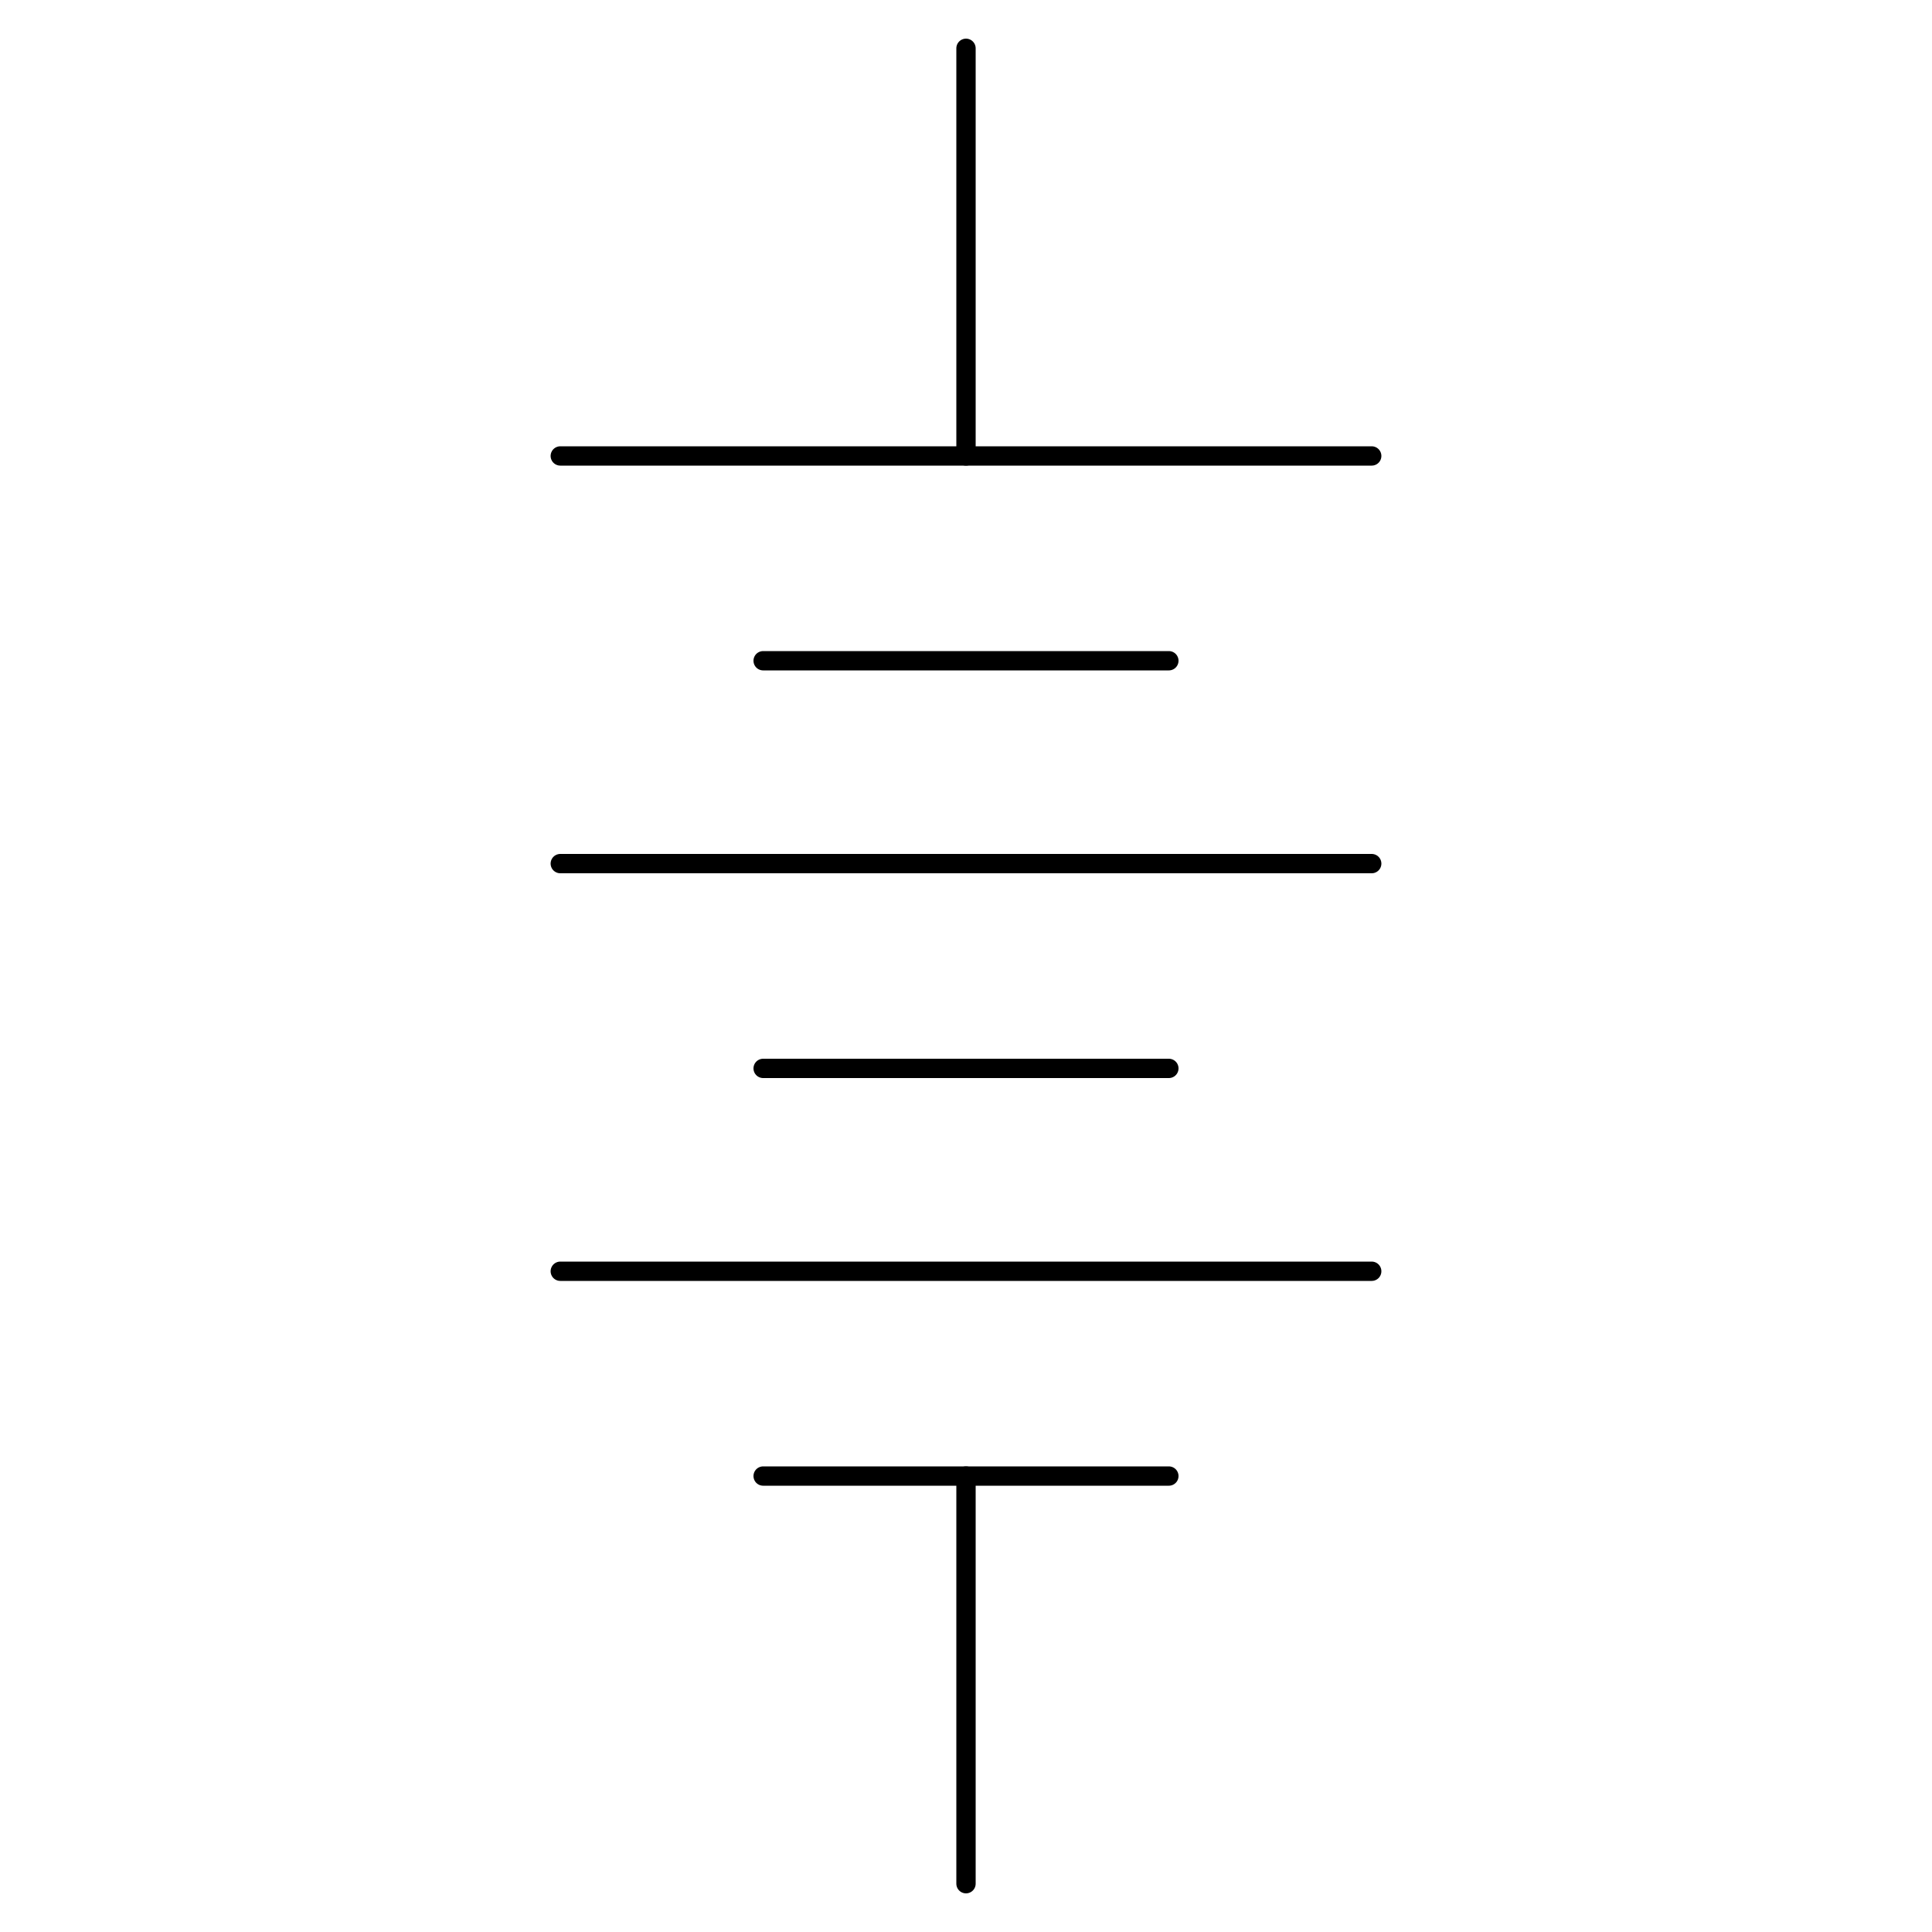
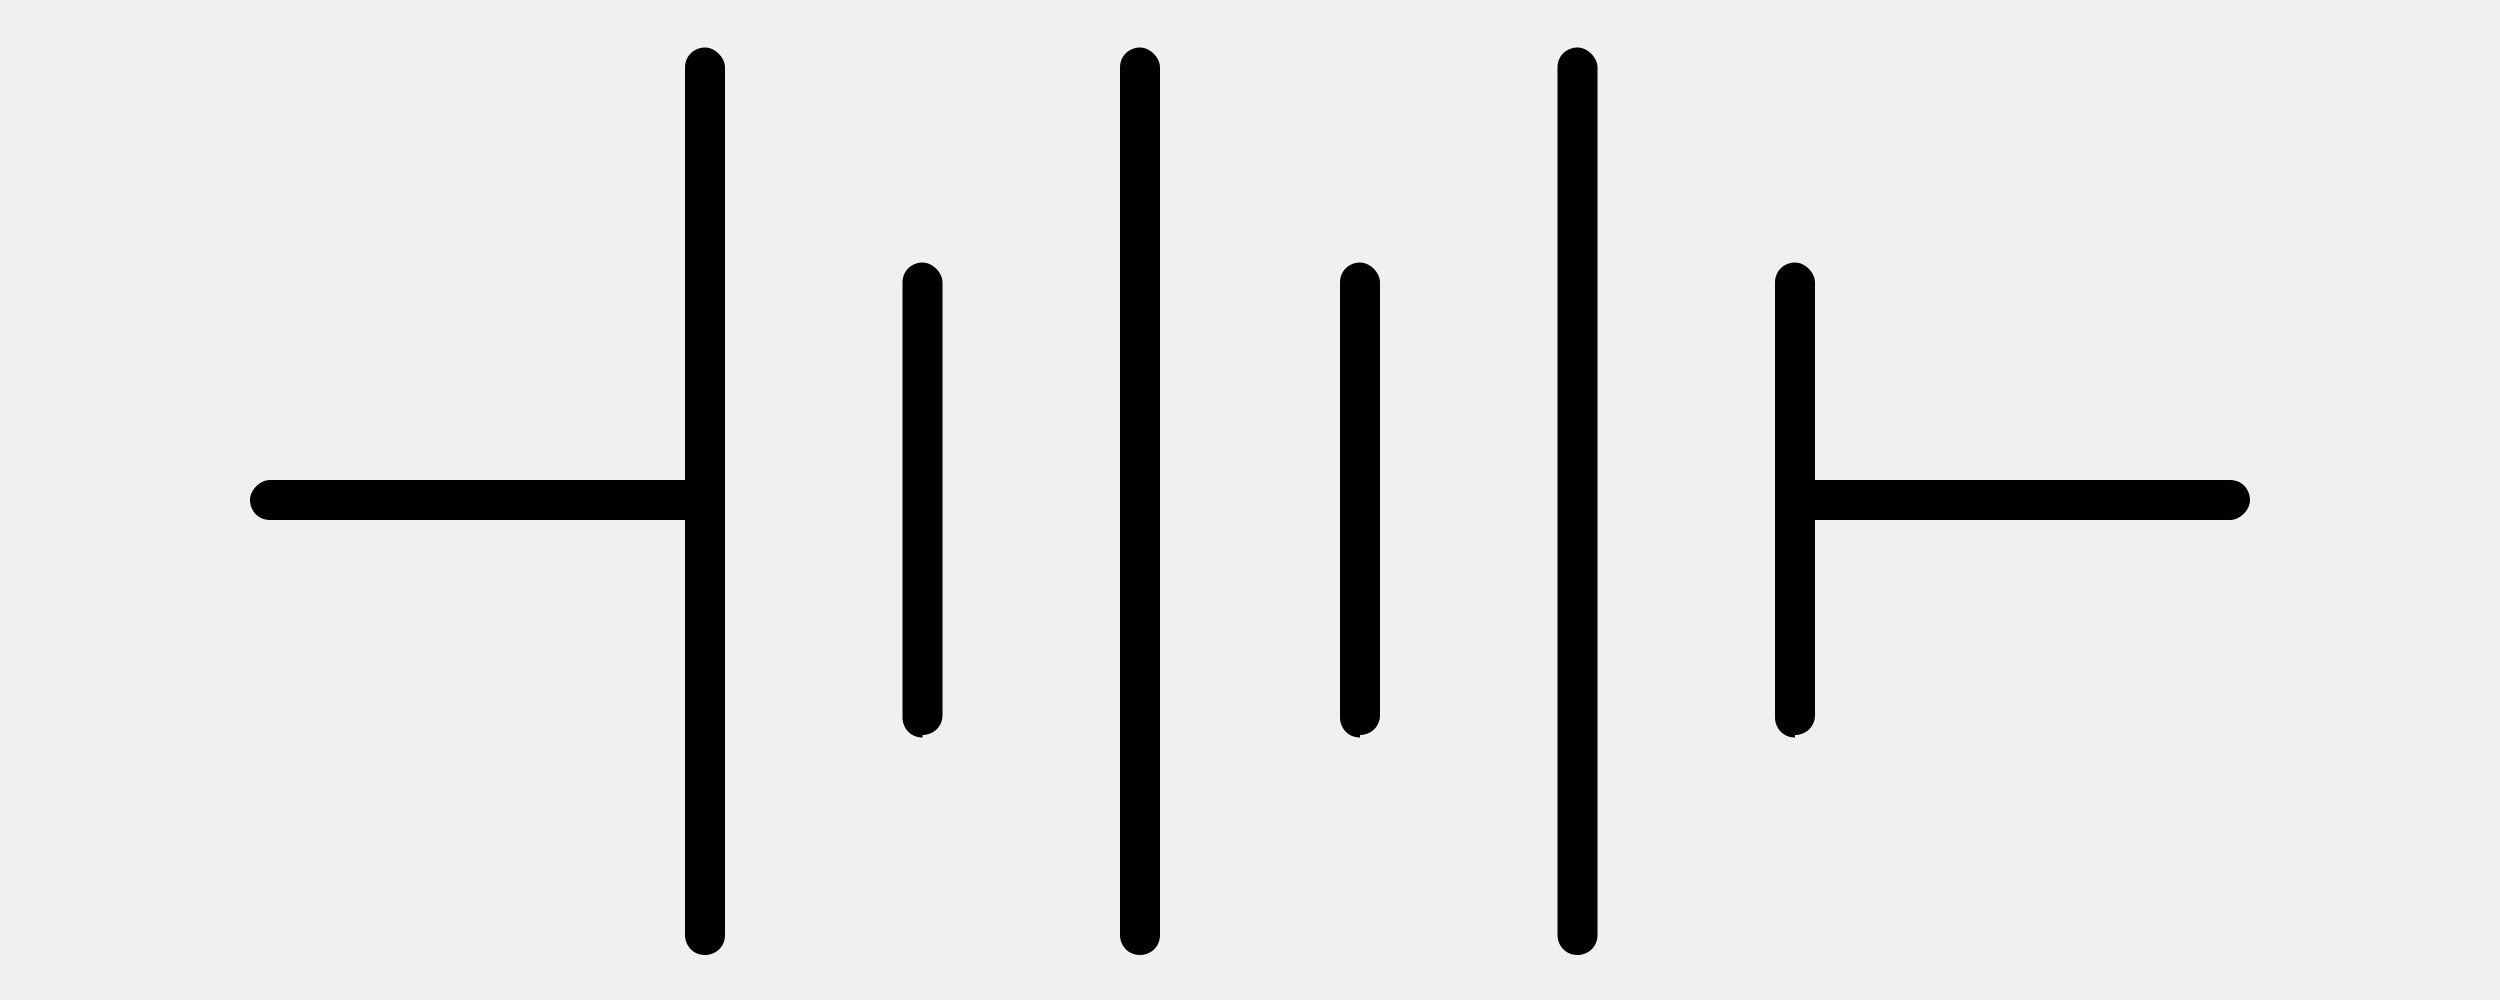
- <svg xmlns="http://www.w3.org/2000/svg" version="1.1" viewBox="0 0 100 100" width="100" height="100">
-   <defs>
-     <style>
-       .cls-1 {
-         fill: #fff;
-       }
- 
-       .cls-2 {
-         fill: none;
-         stroke: #000;
-         stroke-linecap: round;
-         stroke-linejoin: round;
-         stroke-width: 1px;
-       }
-     </style>
-   </defs>
+ <svg xmlns="http://www.w3.org/2000/svg" id="Layer_1" version="1.1" viewBox="0 0 100 40">
  <g>
-     <g id="Layer_1">
-       <rect class="cls-1" width="100" height="100" />
-       <g id="g5593">
-         <path id="path4235" class="cls-2" d="M60.5,34.2h-21" />
-         <path id="path4237" class="cls-2" d="M60.5,55.3h-21" />
-         <path id="path4239" class="cls-2" d="M60.5,76.4h-21" />
-         <path id="path4241" class="cls-2" d="M71,65.8H29" />
-         <path id="path4243" class="cls-2" d="M71,44.7H29" />
-         <path id="path4247" class="cls-2" d="M71,23.6H29" />
-         <path id="path4251" class="cls-2" d="M50,76.4v21.1" />
-         <path id="path4253" class="cls-2" d="M50,2.5v21.1" />
-       </g>
-     </g>
+     <path d="M36.9,29.5c-.5,0-.8-.4-.8-.8V11.3c0-.5.4-.8.8-.8s.8.4.8.8v17.3c0,.5-.4.8-.8.8Z" />
+     <path d="M54.4,29.5c-.5,0-.8-.4-.8-.8V11.3c0-.5.4-.8.8-.8s.8.4.8.8v17.3c0,.5-.4.8-.8.8Z" />
+     <path d="M71.8,29.5c-.5,0-.8-.4-.8-.8V11.3c0-.5.4-.8.8-.8s.8.4.8.8v17.3c0,.5-.4.8-.8.8Z" />
+     <path d="M63.1,38.2c-.5,0-.8-.4-.8-.8V2.7c0-.5.4-.8.8-.8s.8.4.8.8v34.7c0,.5-.4.8-.8.8Z" />
+     <path d="M45.6,38.2c-.5,0-.8-.4-.8-.8V2.7c0-.5.4-.8.8-.8s.8.4.8.8v34.7c0,.5-.4.8-.8.8Z" />
+     <path d="M28.2,38.2c-.5,0-.8-.4-.8-.8V2.7c0-.5.4-.8.8-.8s.8.4.8.8v34.7c0,.5-.4.8-.8.8Z" />
+     <path d="M89.2,20.8h-17.4c-.5,0-.8-.4-.8-.8s.4-.8.8-.8h17.4c.5,0,.8.4.8.8s-.4.8-.8.8Z" />
+     <path d="M28.2,20.8H10.8c-.5,0-.8-.4-.8-.8s.4-.8.8-.8h17.4c.5,0,.8.4.8.8s-.4.8-.8.8Z" />
  </g>
</svg>
